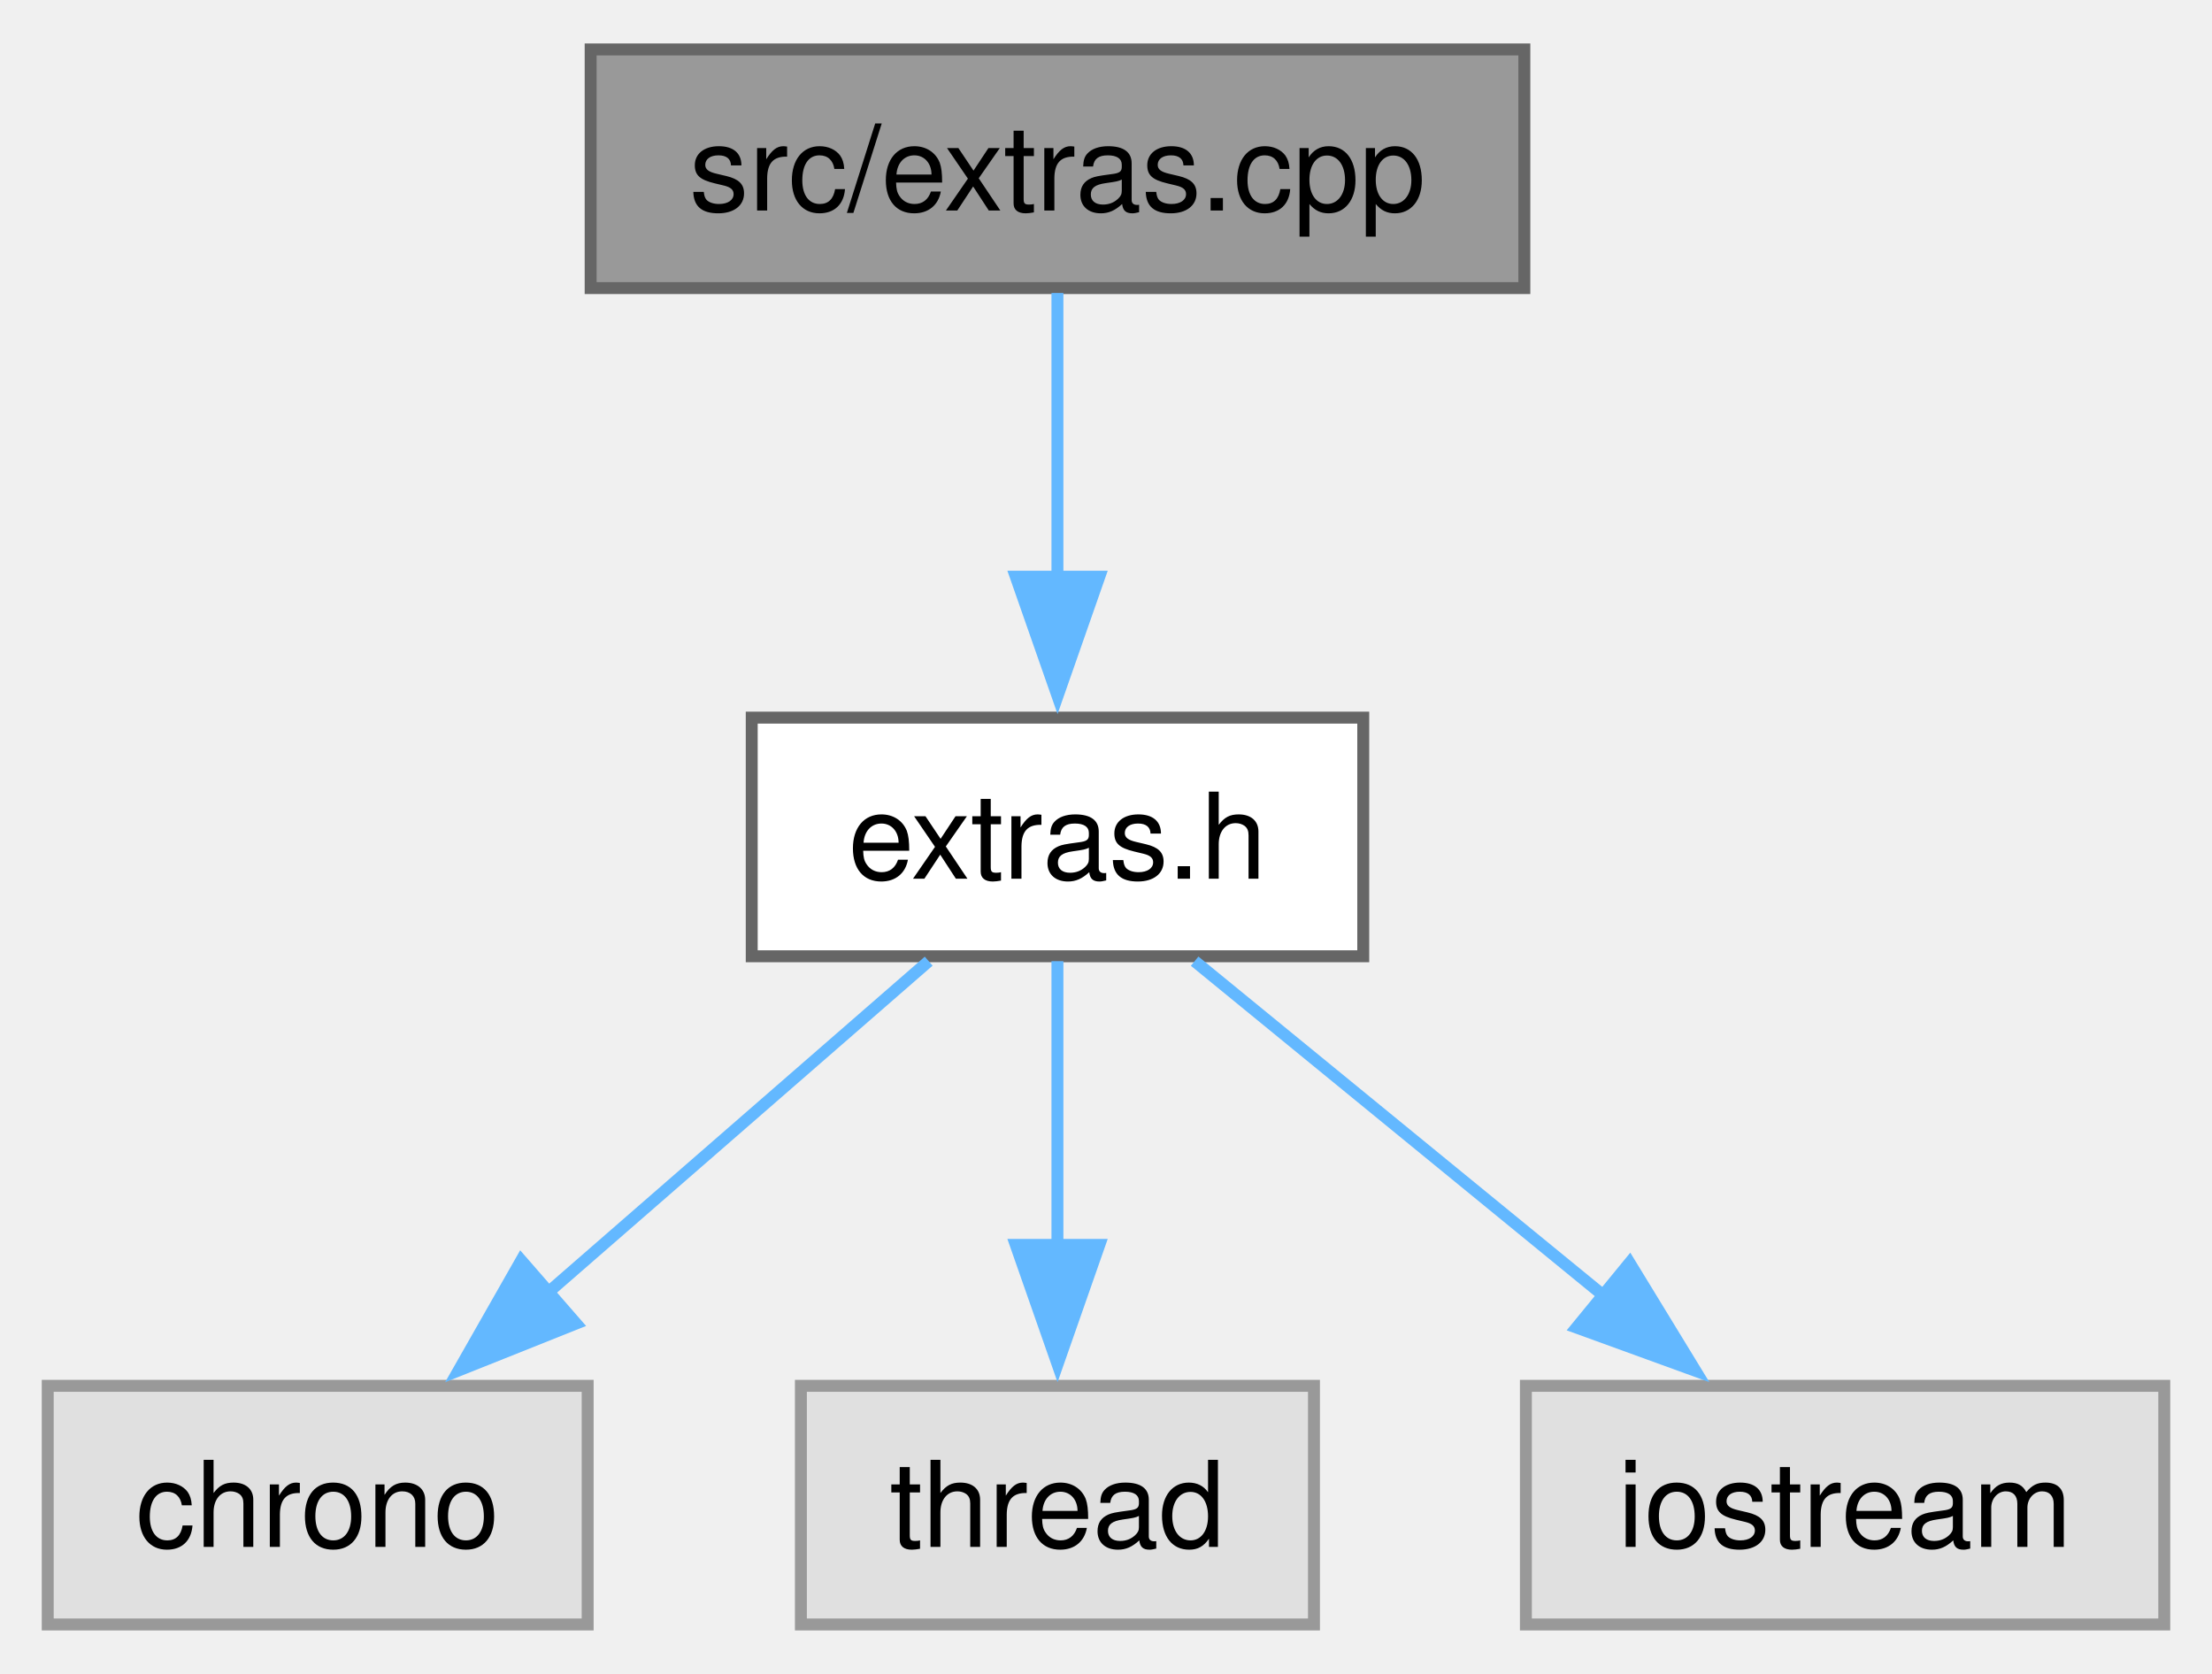
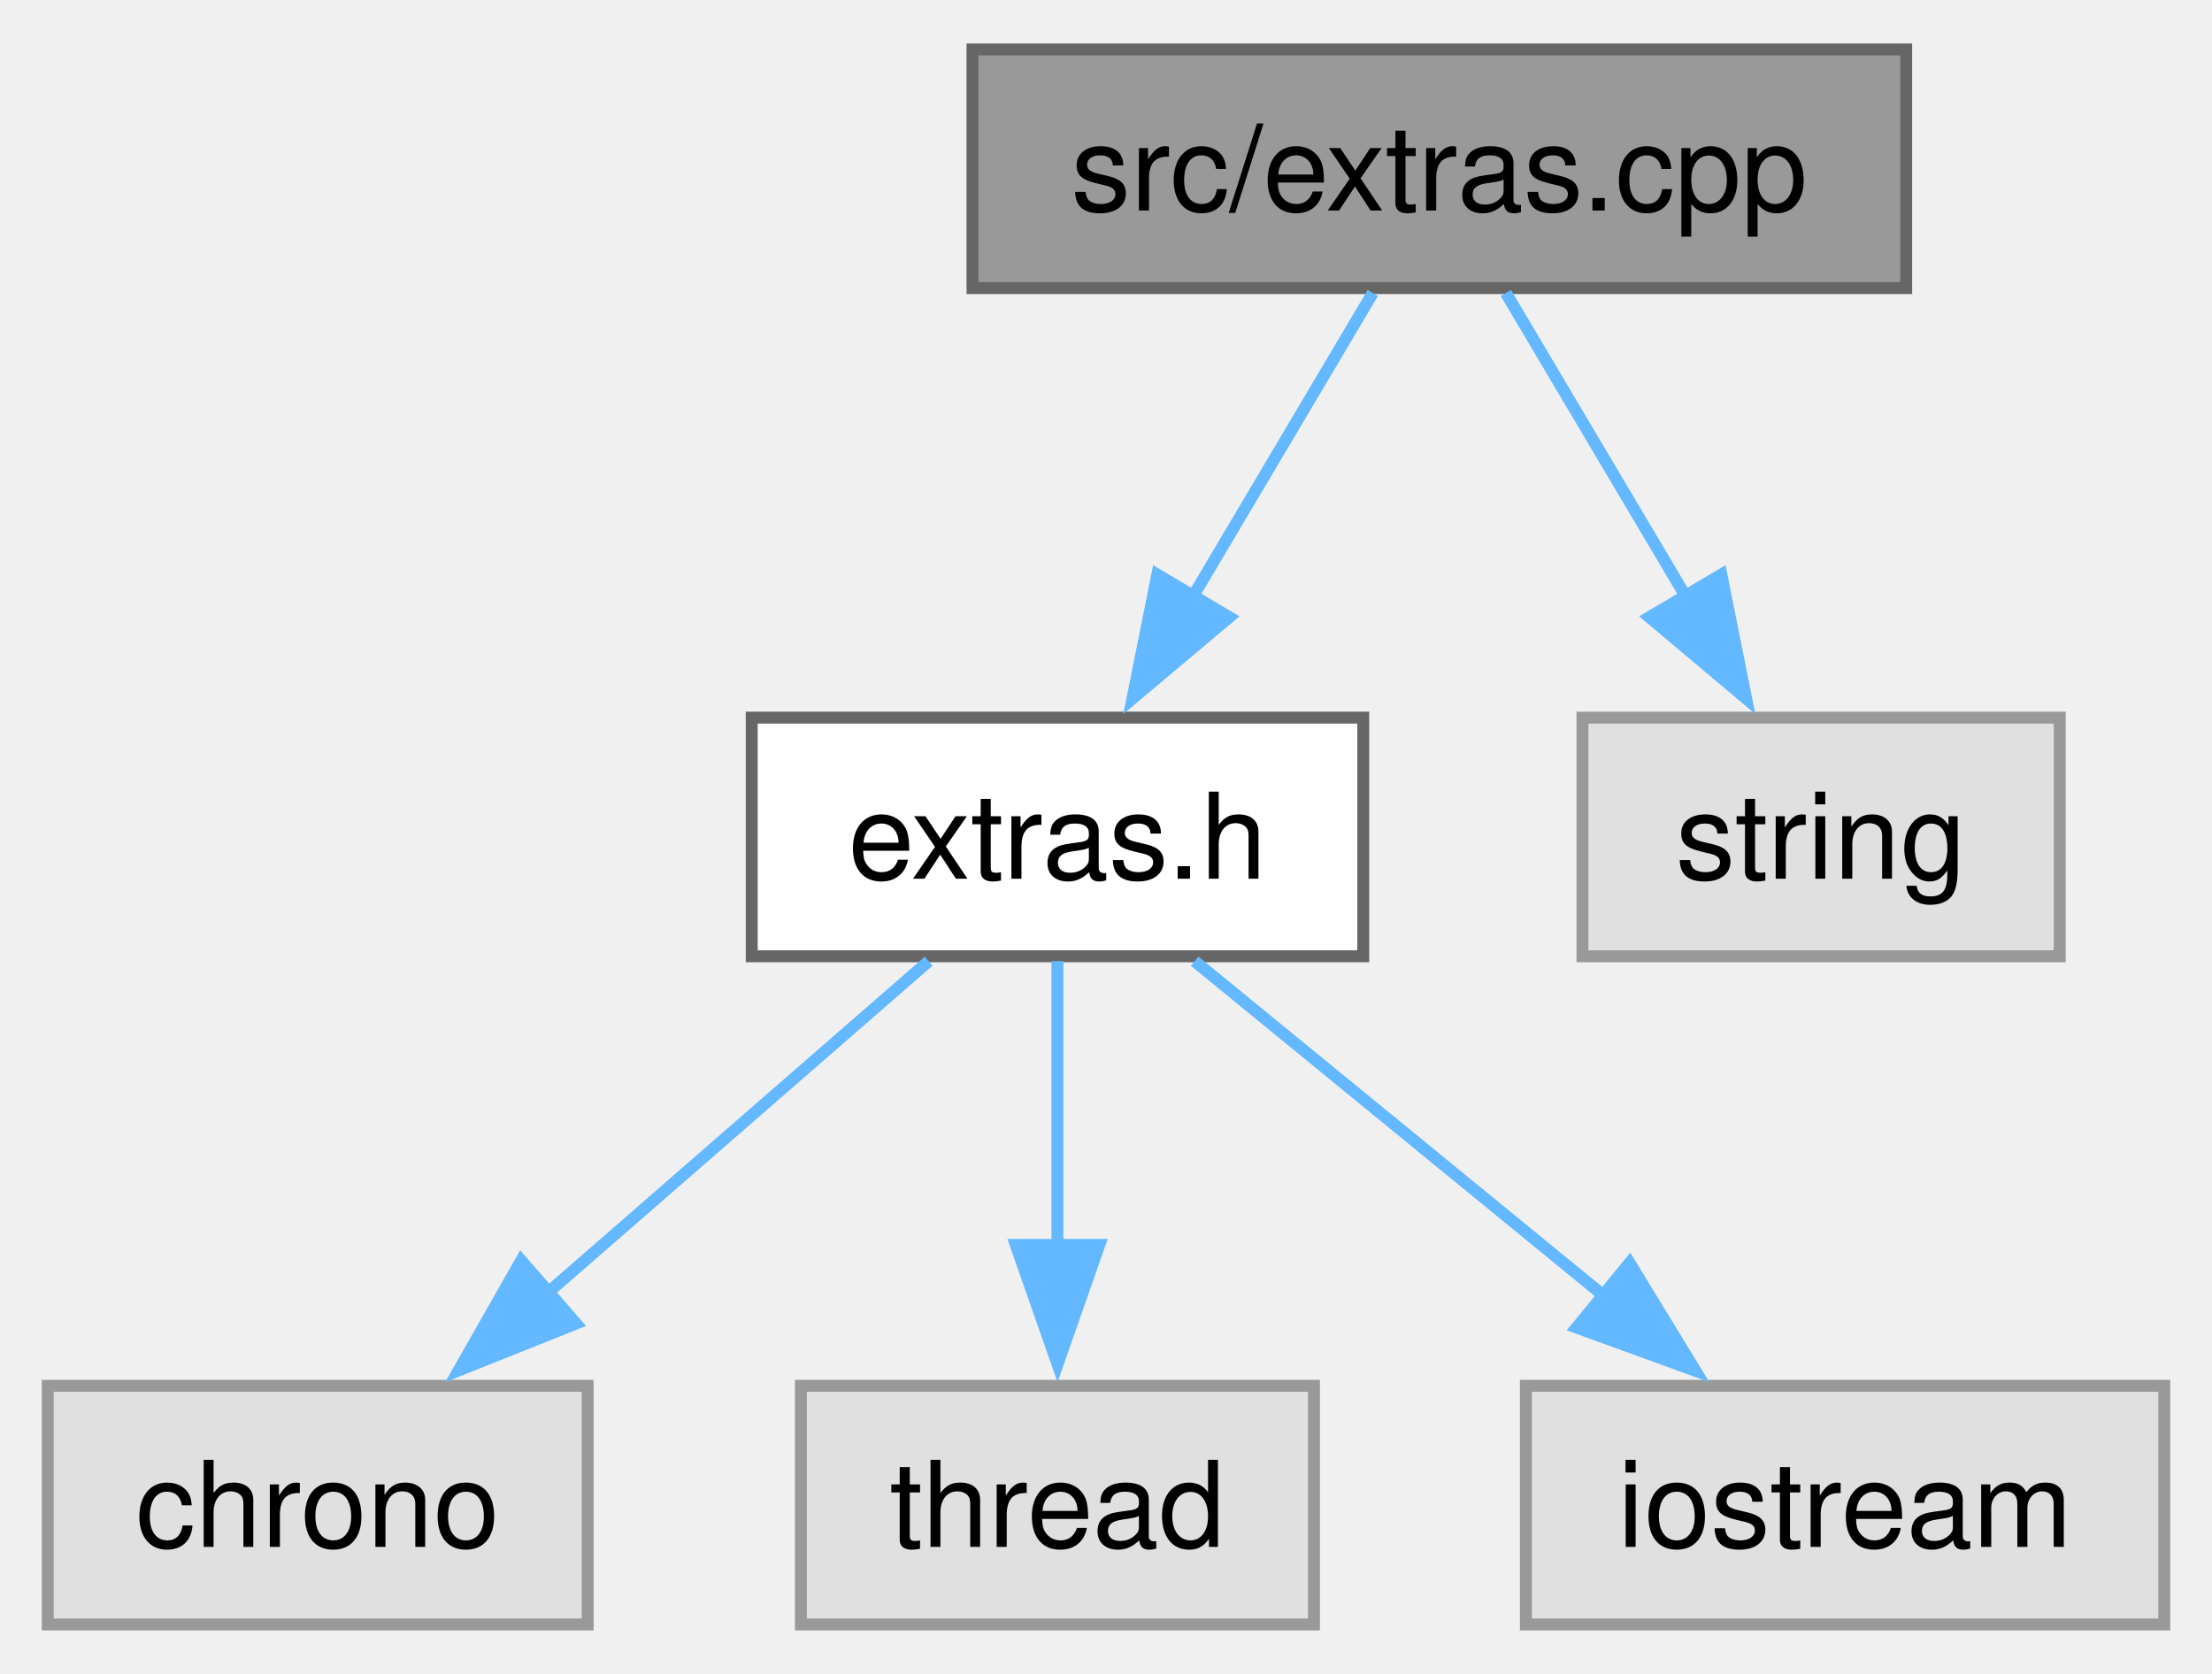
<svg xmlns="http://www.w3.org/2000/svg" xmlns:xlink="http://www.w3.org/1999/xlink" width="185pt" height="140pt" viewBox="0.00 0.00 185.38 140.00">
  <g id="graph0" class="graph" transform="scale(1 1) rotate(0) translate(4 136)">
    <g id="Node000001" class="node">
      <g id="a_Node000001">
        <a xlink:title=" ">
-           <polygon fill="#999999" stroke="#666666" points="123.75,-132 45.5,-132 45.5,-112 123.75,-112 123.75,-132" />
-           <text text-anchor="middle" x="84.62" y="-118.5" font-family="Helvetica,sans-Serif" font-size="10.00">src/extras.cpp</text>
+           <polygon fill="#999999" stroke="#666666" points="155.75,-132 77.5,-132 77.5,-112 155.75,-112 155.75,-132" />
+           <text text-anchor="middle" x="116.62" y="-118.5" font-family="Helvetica,sans-Serif" font-size="10.00">src/extras.cpp</text>
        </a>
      </g>
    </g>
    <g id="Node000002" class="node">
      <g id="a_Node000002">
        <a xlink:href="extras_8h.html" target="_top" xlink:title=" ">
          <polygon fill="white" stroke="#666666" points="110.25,-76 59,-76 59,-56 110.25,-56 110.25,-76" />
          <text text-anchor="middle" x="84.62" y="-62.5" font-family="Helvetica,sans-Serif" font-size="10.00">extras.h</text>
        </a>
      </g>
    </g>
    <g id="edge1_Node000001_Node000002" class="edge">
      <g id="a_edge1_Node000001_Node000002">
        <a xlink:title=" ">
-           <path fill="none" stroke="#63b8ff" d="M84.62,-111.59C84.62,-105.01 84.62,-95.96 84.62,-87.73" />
-           <polygon fill="#63b8ff" stroke="#63b8ff" points="88.13,-87.81 84.63,-77.81 81.13,-87.81 88.13,-87.81" />
+           <path fill="none" stroke="#63b8ff" d="M111.05,-111.59C106.88,-104.55 101.02,-94.67 95.88,-86" />
+           <polygon fill="#63b8ff" stroke="#63b8ff" points="99.02,-84.42 90.91,-77.6 92.99,-87.99 99.02,-84.42" />
+         </a>
+       </g>
+     </g>
+     <g id="Node000006" class="node">
+       <g id="a_Node000006">
+         <a xlink:title=" ">
+           <polygon fill="#e0e0e0" stroke="#999999" points="168.62,-76 128.62,-76 128.62,-56 168.62,-56 168.62,-76" />
+           <text text-anchor="middle" x="148.62" y="-62.5" font-family="Helvetica,sans-Serif" font-size="10.00">string</text>
+         </a>
+       </g>
+     </g>
+     <g id="edge5_Node000001_Node000006" class="edge">
+       <g id="a_edge5_Node000001_Node000006">
+         <a xlink:title=" ">
+           <path fill="none" stroke="#63b8ff" d="M122.2,-111.59C126.37,-104.55 132.23,-94.67 137.37,-86" />
+           <polygon fill="#63b8ff" stroke="#63b8ff" points="140.26,-87.99 142.34,-77.6 134.23,-84.42 140.26,-87.99" />
        </a>
      </g>
    </g>
    <g id="Node000003" class="node">
      <g id="a_Node000003">
        <a xlink:title=" ">
          <polygon fill="#e0e0e0" stroke="#999999" points="45.25,-20 0,-20 0,0 45.25,0 45.25,-20" />
          <text text-anchor="middle" x="22.62" y="-6.5" font-family="Helvetica,sans-Serif" font-size="10.00">chrono</text>
        </a>
      </g>
    </g>
    <g id="edge2_Node000002_Node000003" class="edge">
      <g id="a_edge2_Node000002_Node000003">
        <a xlink:title=" ">
          <path fill="none" stroke="#63b8ff" d="M73.83,-55.59C65.02,-47.93 52.37,-36.91 41.85,-27.75" />
          <polygon fill="#63b8ff" stroke="#63b8ff" points="44.28,-25.22 34.44,-21.29 39.68,-30.5 44.28,-25.22" />
        </a>
      </g>
    </g>
    <g id="Node000004" class="node">
      <g id="a_Node000004">
        <a xlink:title=" ">
          <polygon fill="#e0e0e0" stroke="#999999" points="106.12,-20 63.12,-20 63.12,0 106.12,0 106.12,-20" />
          <text text-anchor="middle" x="84.62" y="-6.5" font-family="Helvetica,sans-Serif" font-size="10.00">thread</text>
        </a>
      </g>
    </g>
    <g id="edge3_Node000002_Node000004" class="edge">
      <g id="a_edge3_Node000002_Node000004">
        <a xlink:title=" ">
          <path fill="none" stroke="#63b8ff" d="M84.62,-55.59C84.62,-49.01 84.62,-39.96 84.62,-31.73" />
          <polygon fill="#63b8ff" stroke="#63b8ff" points="88.13,-31.81 84.63,-21.81 81.13,-31.81 88.13,-31.81" />
        </a>
      </g>
    </g>
    <g id="Node000005" class="node">
      <g id="a_Node000005">
        <a xlink:title=" ">
          <polygon fill="#e0e0e0" stroke="#999999" points="177.38,-20 123.88,-20 123.88,0 177.38,0 177.38,-20" />
          <text text-anchor="middle" x="150.62" y="-6.5" font-family="Helvetica,sans-Serif" font-size="10.00">iostream</text>
        </a>
      </g>
    </g>
    <g id="edge4_Node000002_Node000005" class="edge">
      <g id="a_edge4_Node000002_Node000005">
        <a xlink:title=" ">
          <path fill="none" stroke="#63b8ff" d="M96.12,-55.59C105.59,-47.85 119.23,-36.69 130.5,-27.47" />
          <polygon fill="#63b8ff" stroke="#63b8ff" points="132.57,-30.3 138.09,-21.26 128.13,-24.88 132.57,-30.3" />
        </a>
      </g>
    </g>
  </g>
</svg>
